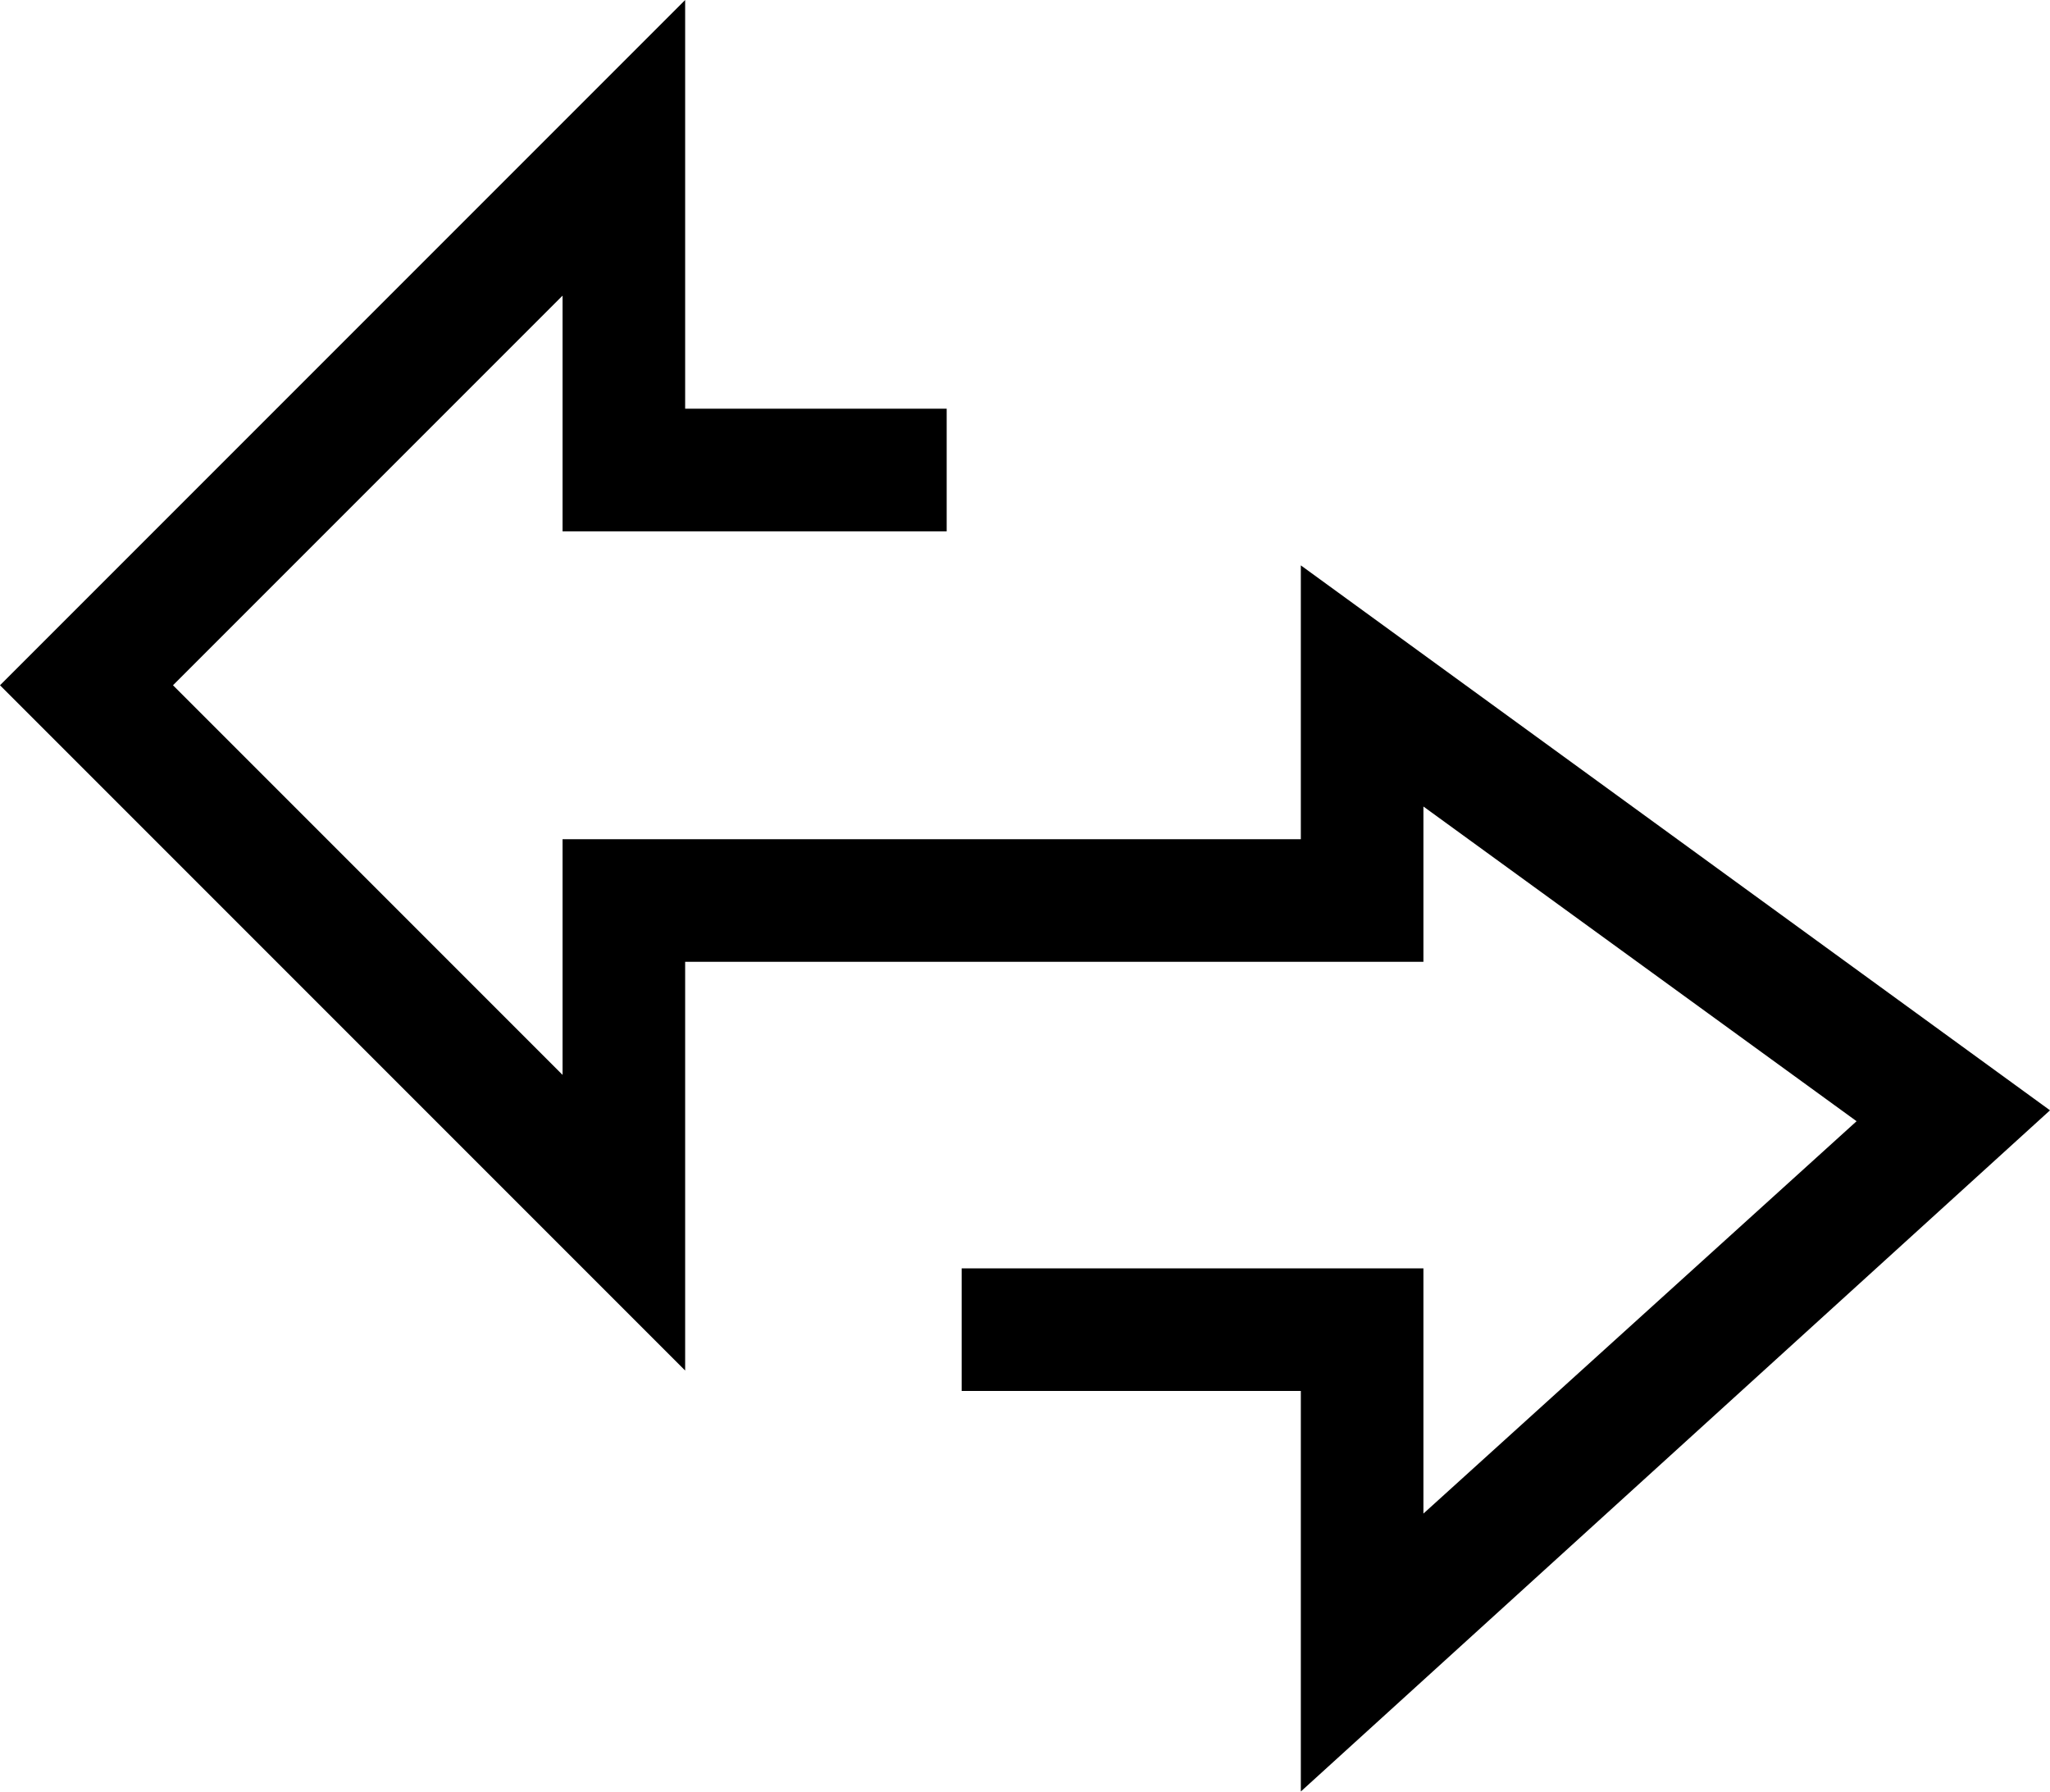
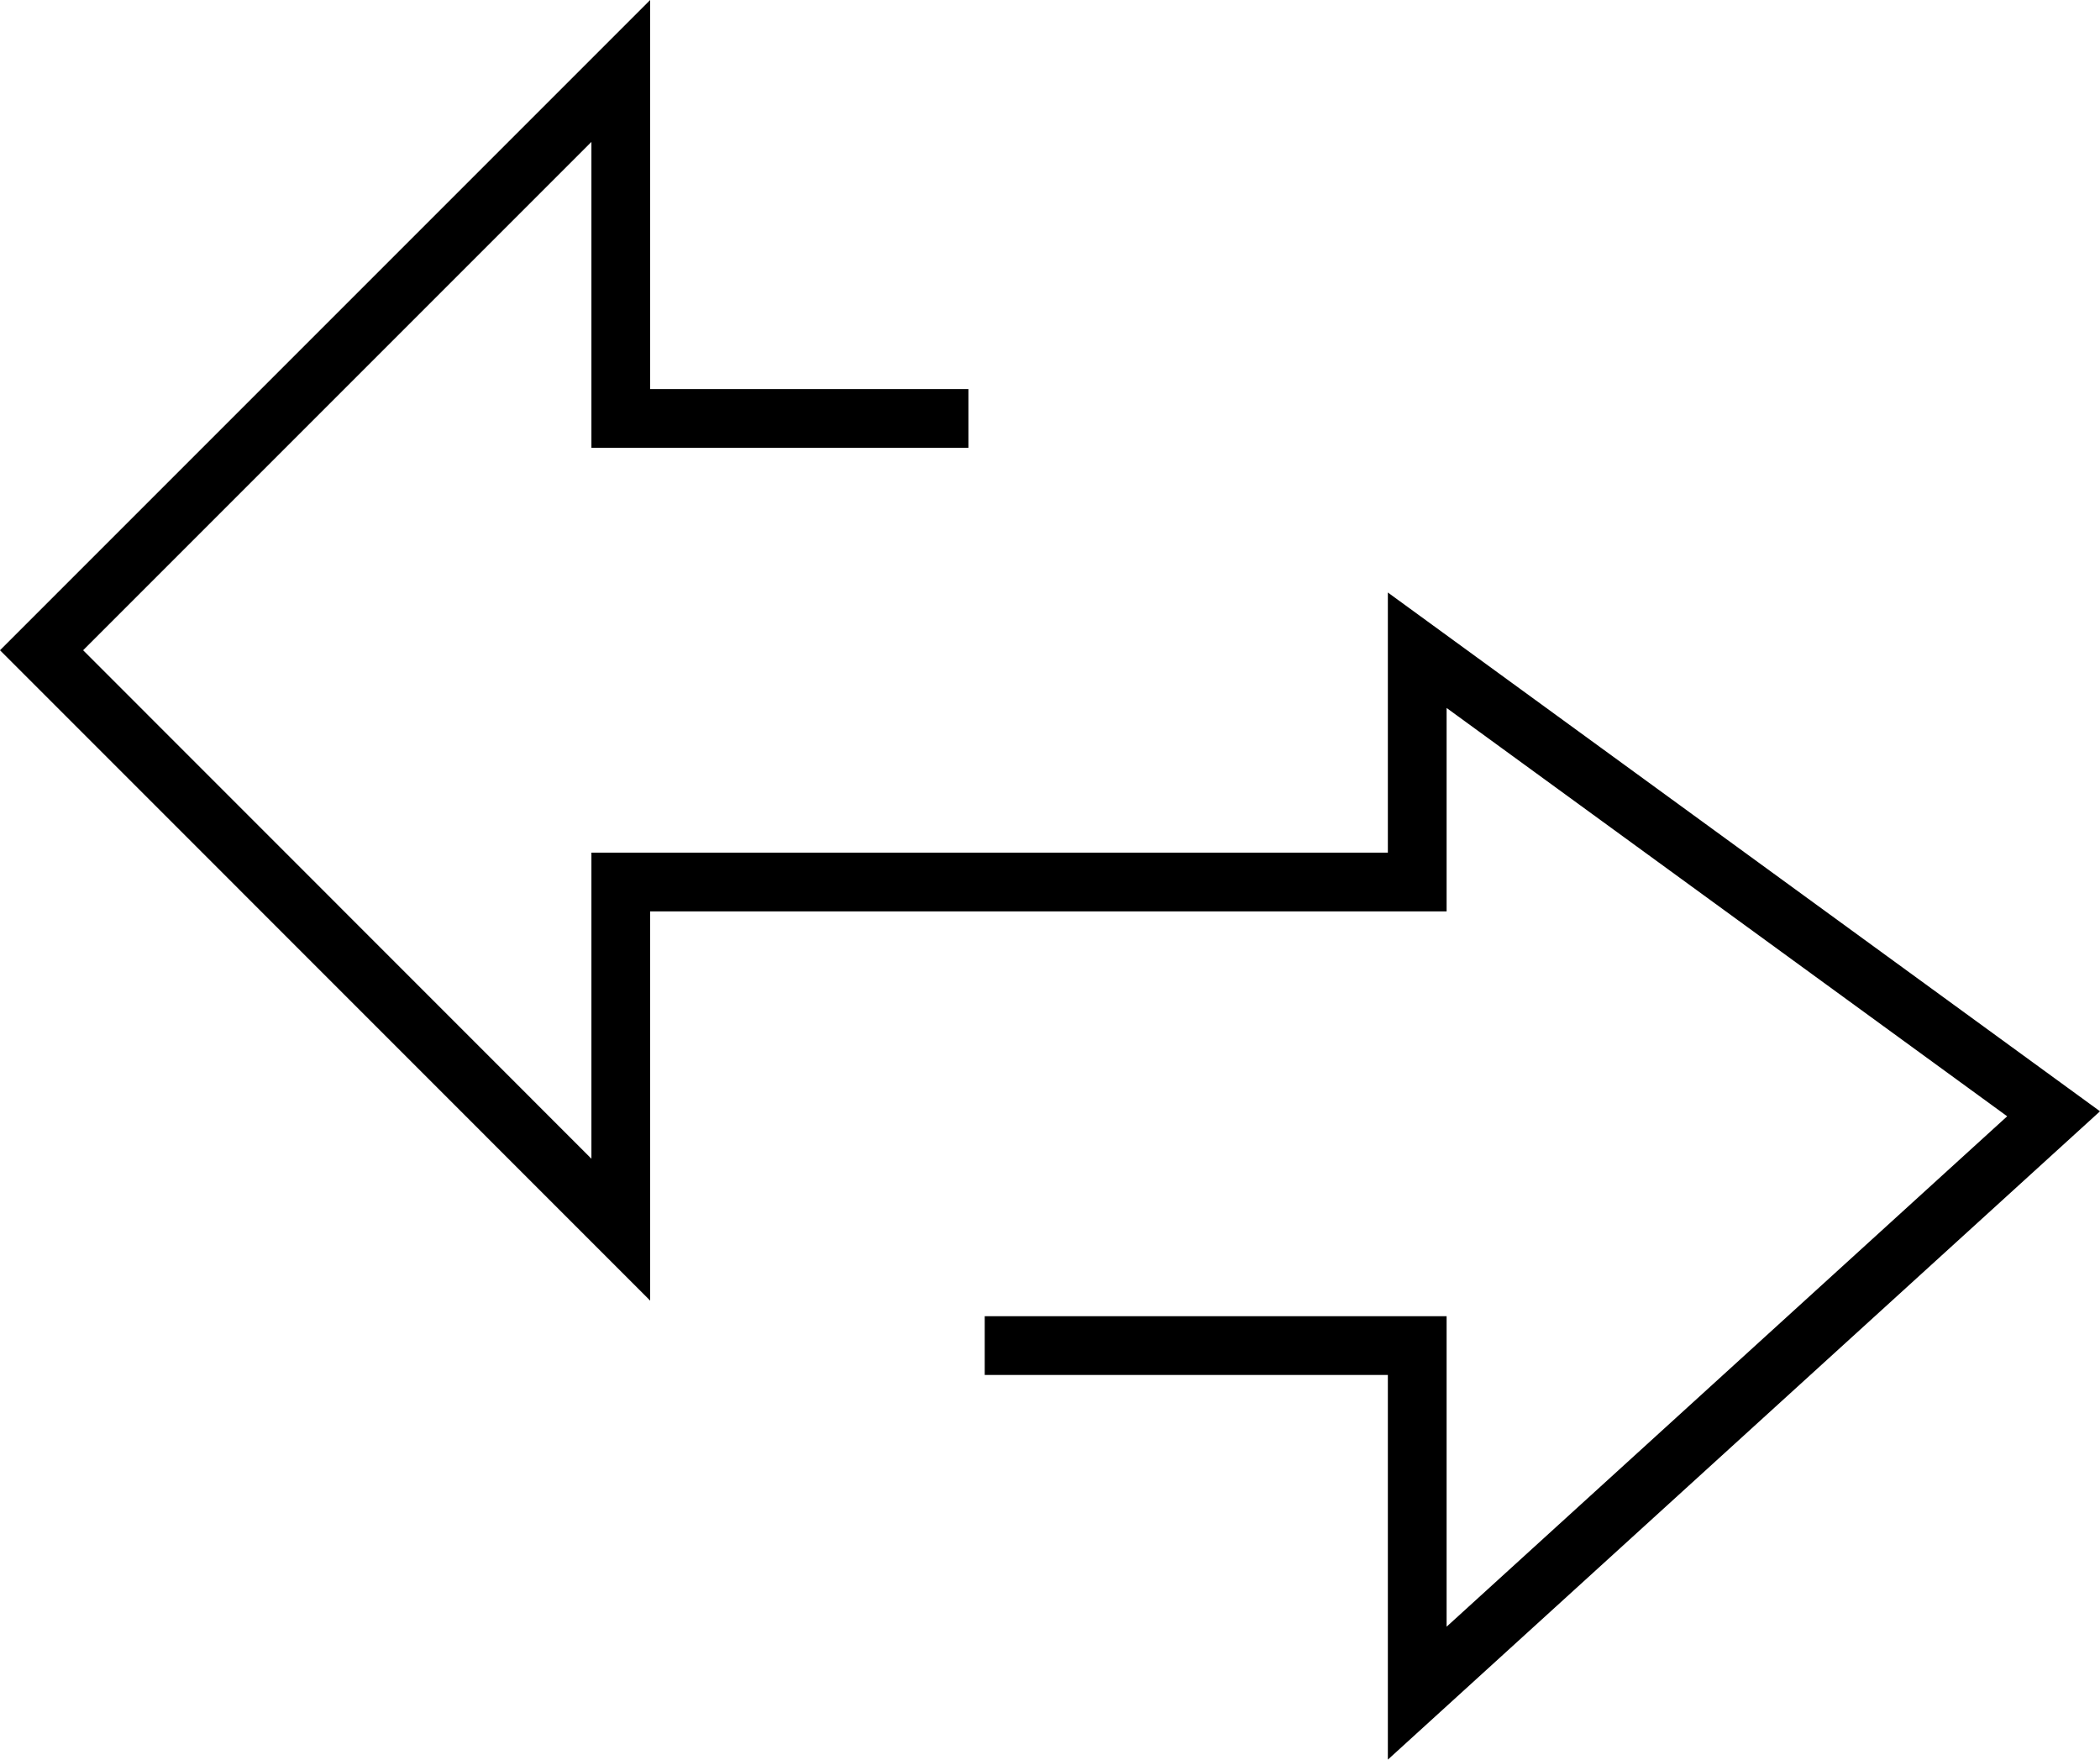
- <svg xmlns="http://www.w3.org/2000/svg" version="1.1" id="Layer_1" x="0px" y="0px" viewBox="0 0 150.5 131.5" style="enable-background:new 0 0 150.5 131.5;" xml:space="preserve">
-   <polygon points="95.5,131.5 95.5,102.1 70.6,102.1 70.6,93.1 104.5,93.1 104.5,111.1 136.3,82.3 104.5,59.2 104.5,70.6 50.3,70.6   50.3,100.6 0,50.3 50.3,0 50.3,30 69.5,30 69.5,39 41.3,39 41.3,21.7 12.7,50.3 41.3,78.9 41.3,61.6 95.5,61.6 95.5,41.5   150.5,81.5 " />
+ <svg xmlns="http://www.w3.org/2000/svg" version="1.1" id="Layer_1" x="0px" y="0px" viewBox="0 0 142.99 119.8" style="enable-background:new 0 0 142.99 119.8;" xml:space="preserve">
+   <polygon points="94.5,119.8 94.5,93.61 67.05,93.61 67.05,89.61 98.5,89.61 98.5,110.75 136.67,76 98.5,48.2 98.5,62.05   44.27,62.05 44.27,88.55 0,44.27 44.27,0 44.27,26.49 65.94,26.49 65.94,30.49 40.27,30.49 40.27,9.66 5.66,44.27 40.27,78.89   40.27,58.05 94.5,58.05 94.5,40.34 142.99,75.66 " />
</svg>
